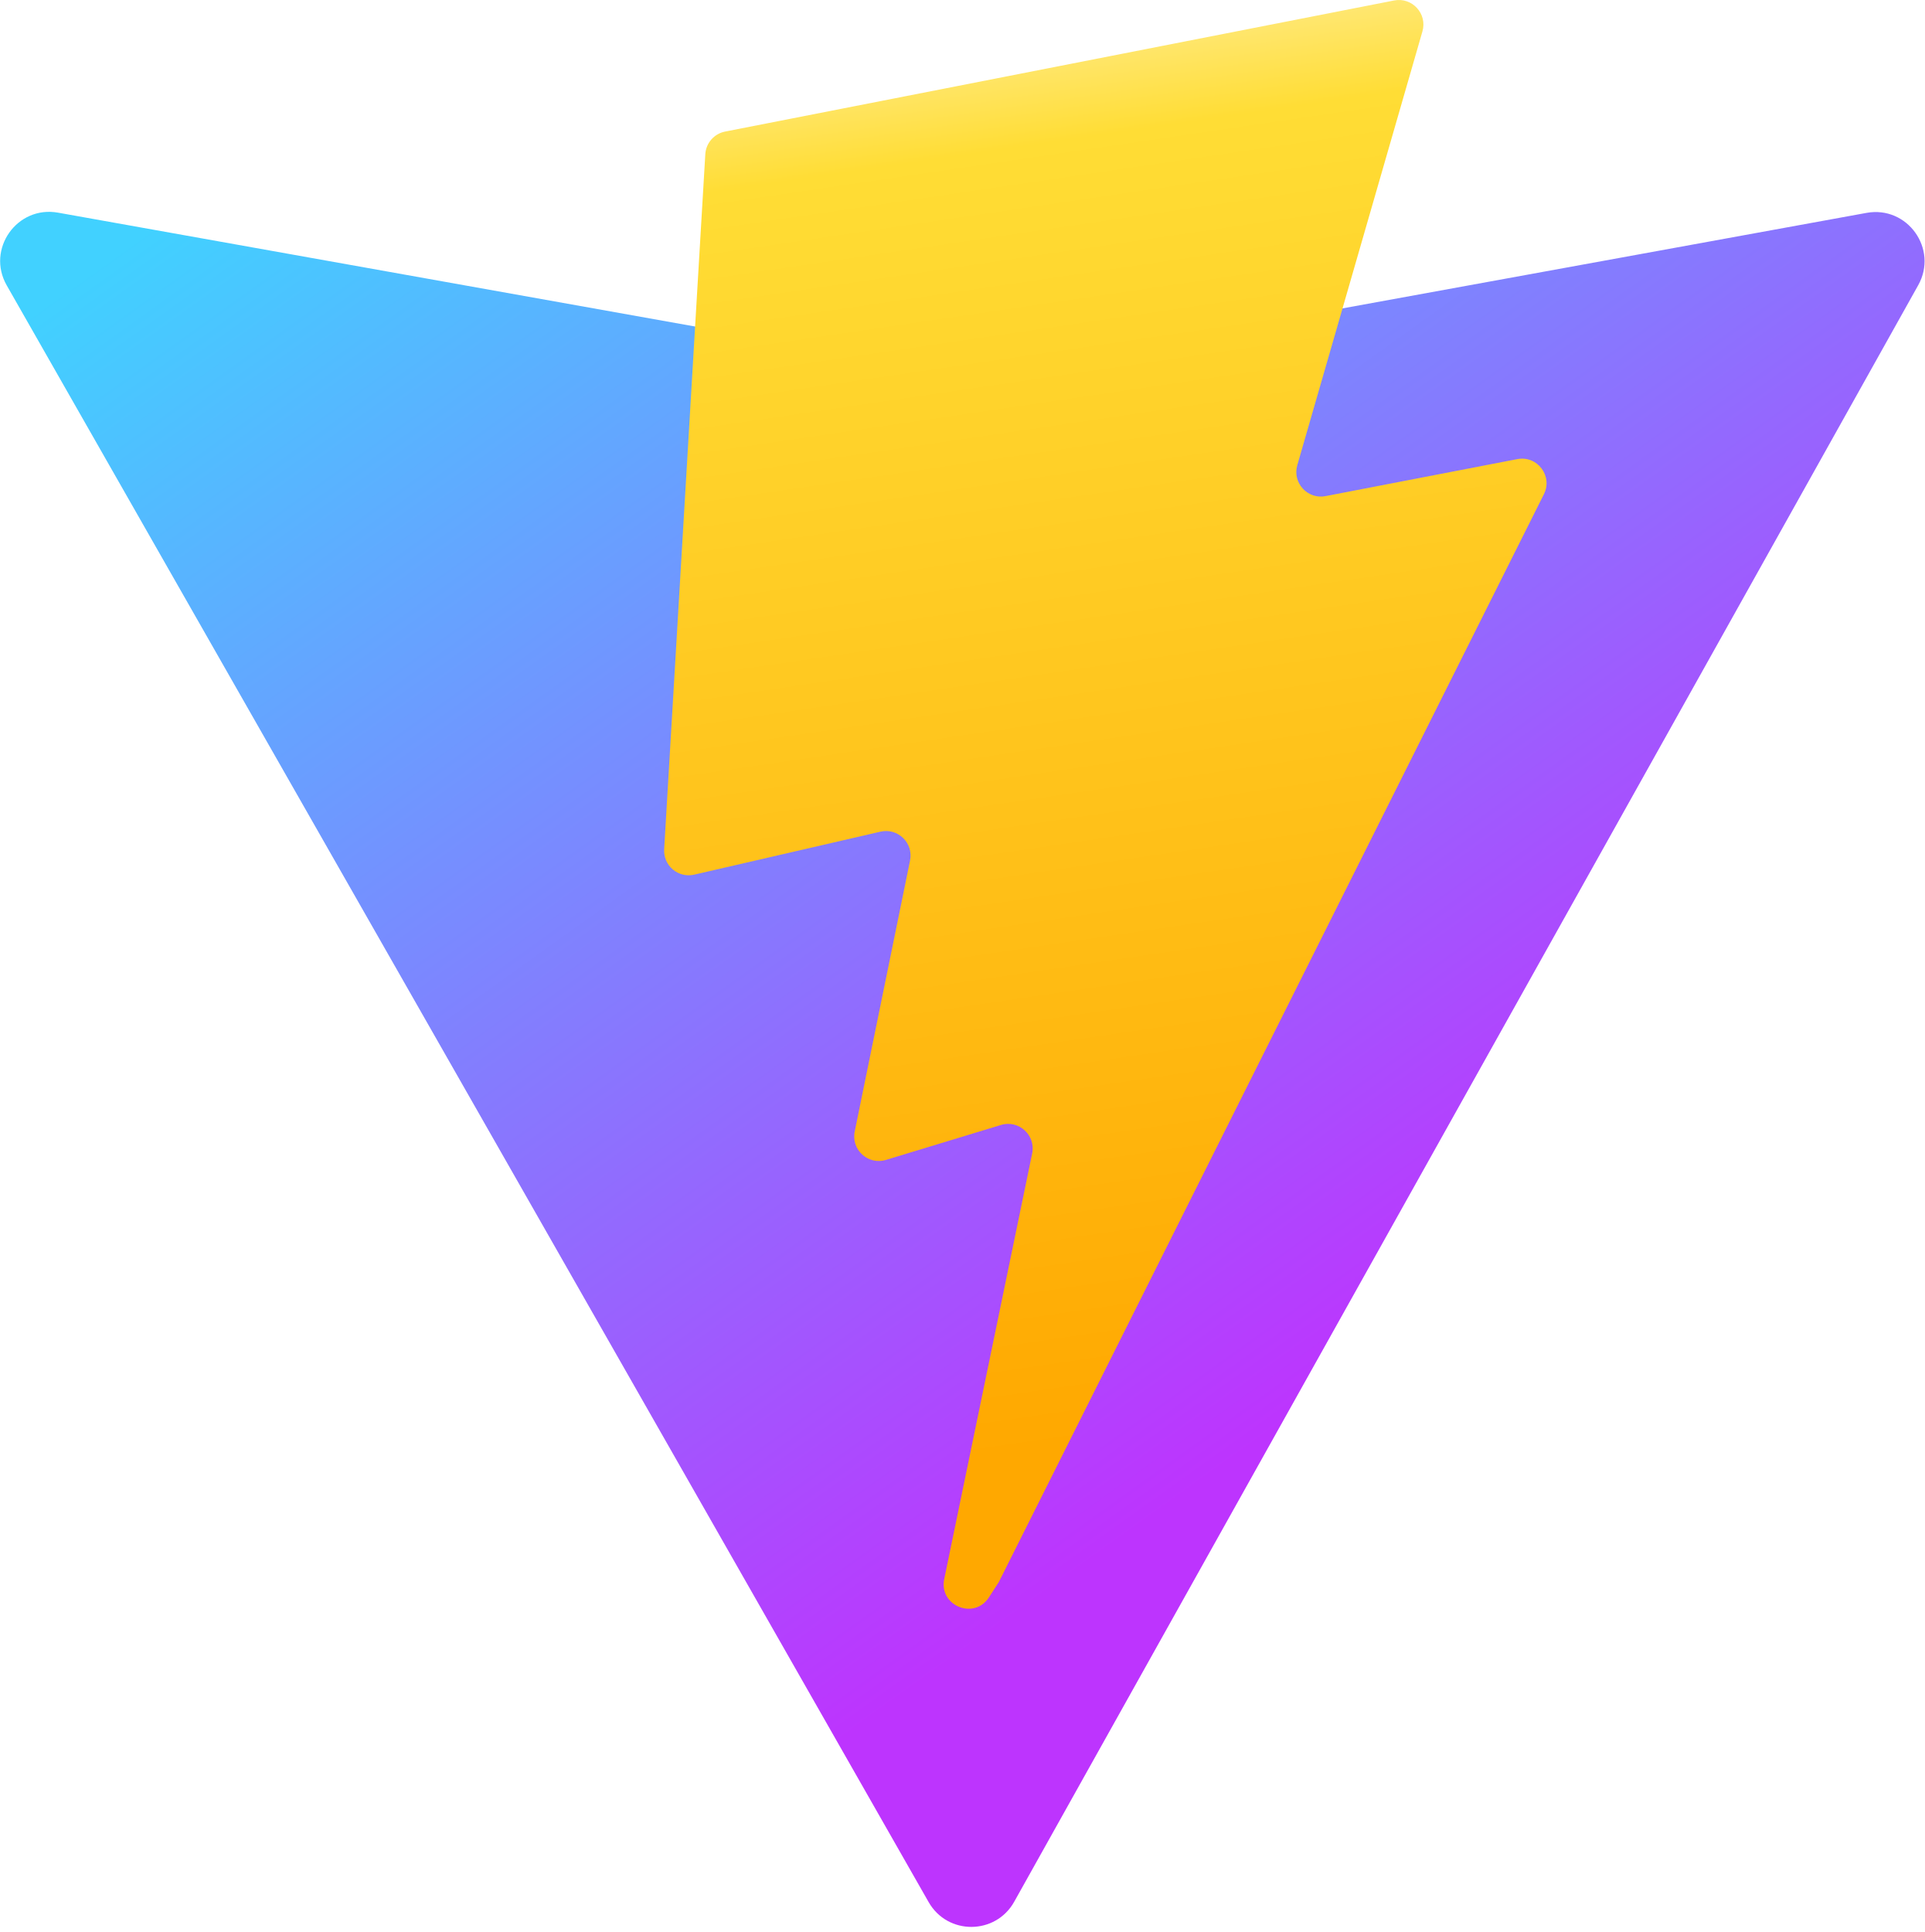
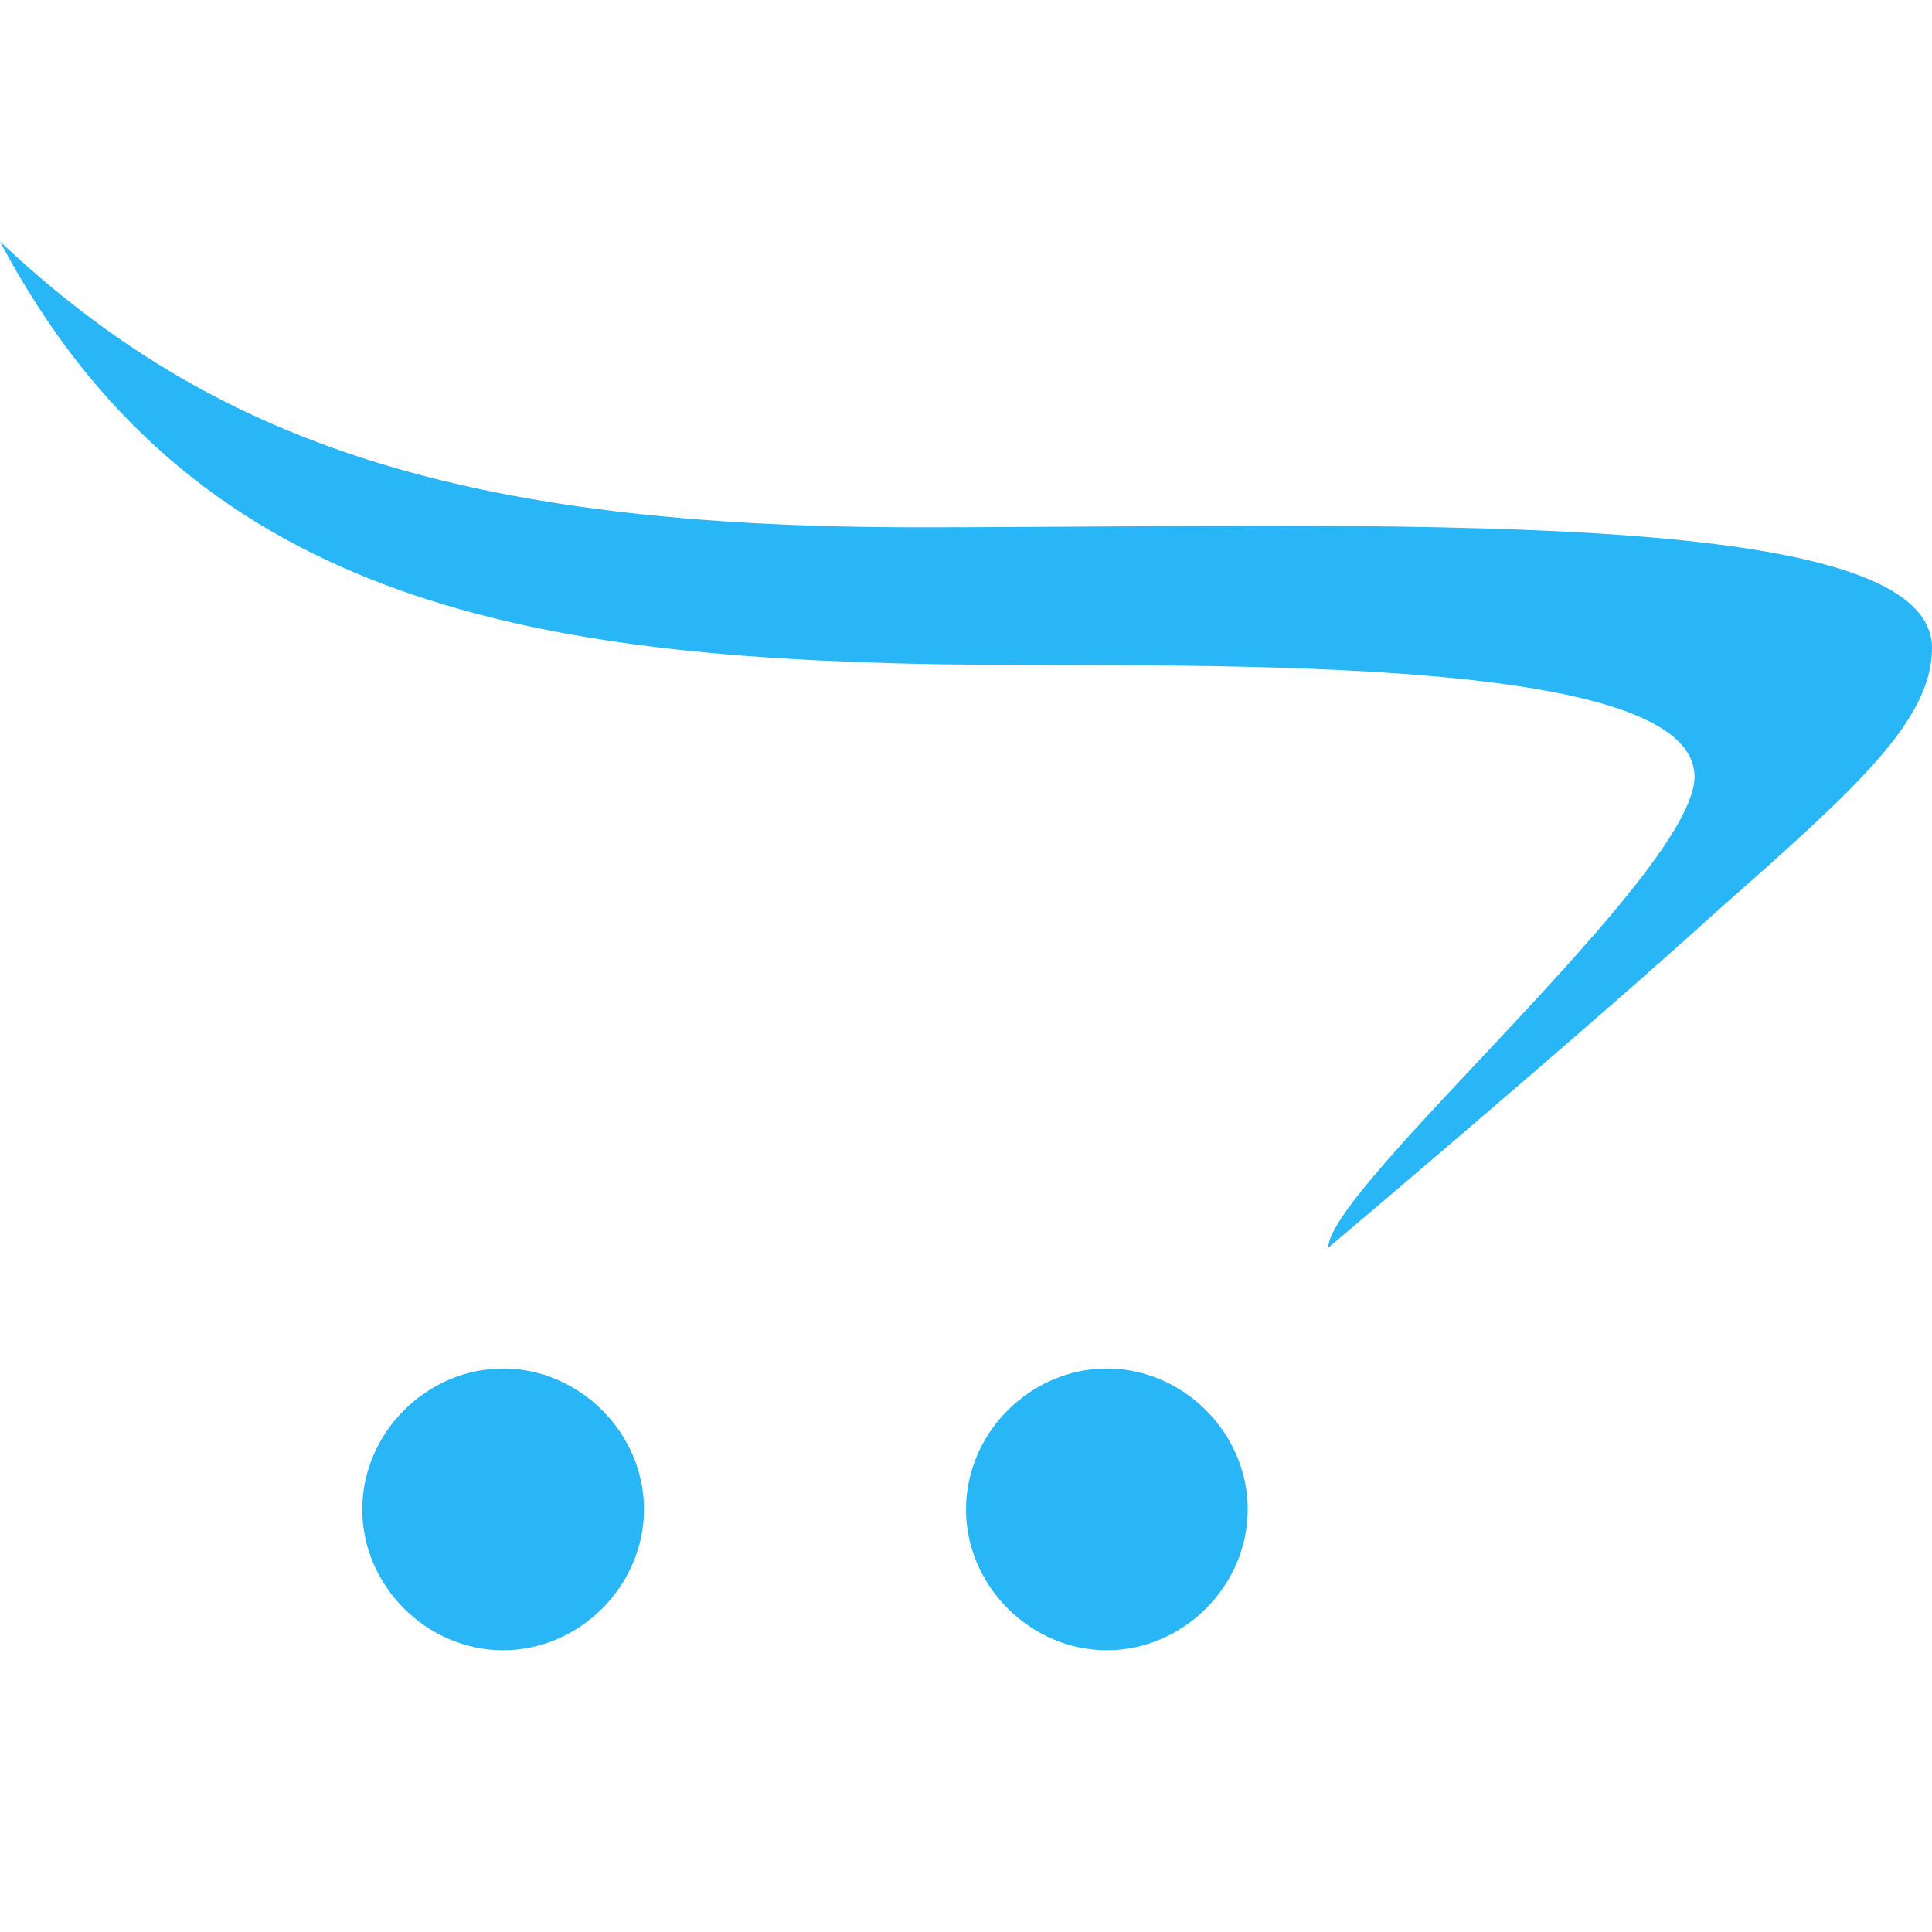
- <svg xmlns="http://www.w3.org/2000/svg" aria-hidden="true" role="img" class="iconify iconify--logos" width="31.88" height="32" preserveAspectRatio="xMidYMid meet" viewBox="0 0 256 257">
-   <defs>
-     <linearGradient id="IconifyId1813088fe1fbc01fb466" x1="-.828%" x2="57.636%" y1="7.652%" y2="78.411%">
-       <stop offset="0%" stop-color="#41D1FF" />
-       <stop offset="100%" stop-color="#BD34FE" />
-     </linearGradient>
-     <linearGradient id="IconifyId1813088fe1fbc01fb467" x1="43.376%" x2="50.316%" y1="2.242%" y2="89.03%">
-       <stop offset="0%" stop-color="#FFEA83" />
-       <stop offset="8.333%" stop-color="#FFDD35" />
-       <stop offset="100%" stop-color="#FFA800" />
-     </linearGradient>
-   </defs>
-   <path fill="url(#IconifyId1813088fe1fbc01fb466)" d="M255.153 37.938L134.897 252.976c-2.483 4.44-8.862 4.466-11.382.048L.875 37.958c-2.746-4.814 1.371-10.646 6.827-9.67l120.385 21.517a6.537 6.537 0 0 0 2.322-.004l117.867-21.483c5.438-.991 9.574 4.796 6.877 9.62Z" />
-   <path fill="url(#IconifyId1813088fe1fbc01fb467)" d="M185.432.063L96.44 17.501a3.268 3.268 0 0 0-2.634 3.014l-5.474 92.456a3.268 3.268 0 0 0 3.997 3.378l24.777-5.718c2.318-.535 4.413 1.507 3.936 3.838l-7.361 36.047c-.495 2.426 1.782 4.5 4.151 3.78l15.304-4.649c2.372-.72 4.652 1.36 4.15 3.788l-11.698 56.621c-.732 3.542 3.979 5.473 5.943 2.437l1.313-2.028l72.516-144.72c1.215-2.423-.88-5.186-3.54-4.672l-25.505 4.922c-2.396.462-4.435-1.77-3.759-4.114l16.646-57.705c.677-2.35-1.37-4.583-3.769-4.113Z" />
+ <svg xmlns="http://www.w3.org/2000/svg" viewBox="0 0 48 48" width="48px" height="48px">
+   <path fill="#29B6F6" d="M27.5,34c1.9,0,3.5,1.6,3.5,3.5S29.4,41,27.5,41S24,39.4,24,37.5S25.6,34,27.5,34z M12.5,34c1.9,0,3.5,1.6,3.5,3.5S14.4,41,12.5,41S9,39.4,9,37.5S10.6,34,12.5,34z M0,6c5.3,5,11.5,7.1,22.8,7.1s25.2-0.6,25.2,3c0,1.8-1.9,3.5-5.3,6.5C39.4,25.6,33,31,33,31c0-1.5,9.1-9.3,9.1-11.7c0-3.2-13.1-2.7-19-2.8C13,16.3,4.7,14.9,0,6z" />
</svg>
